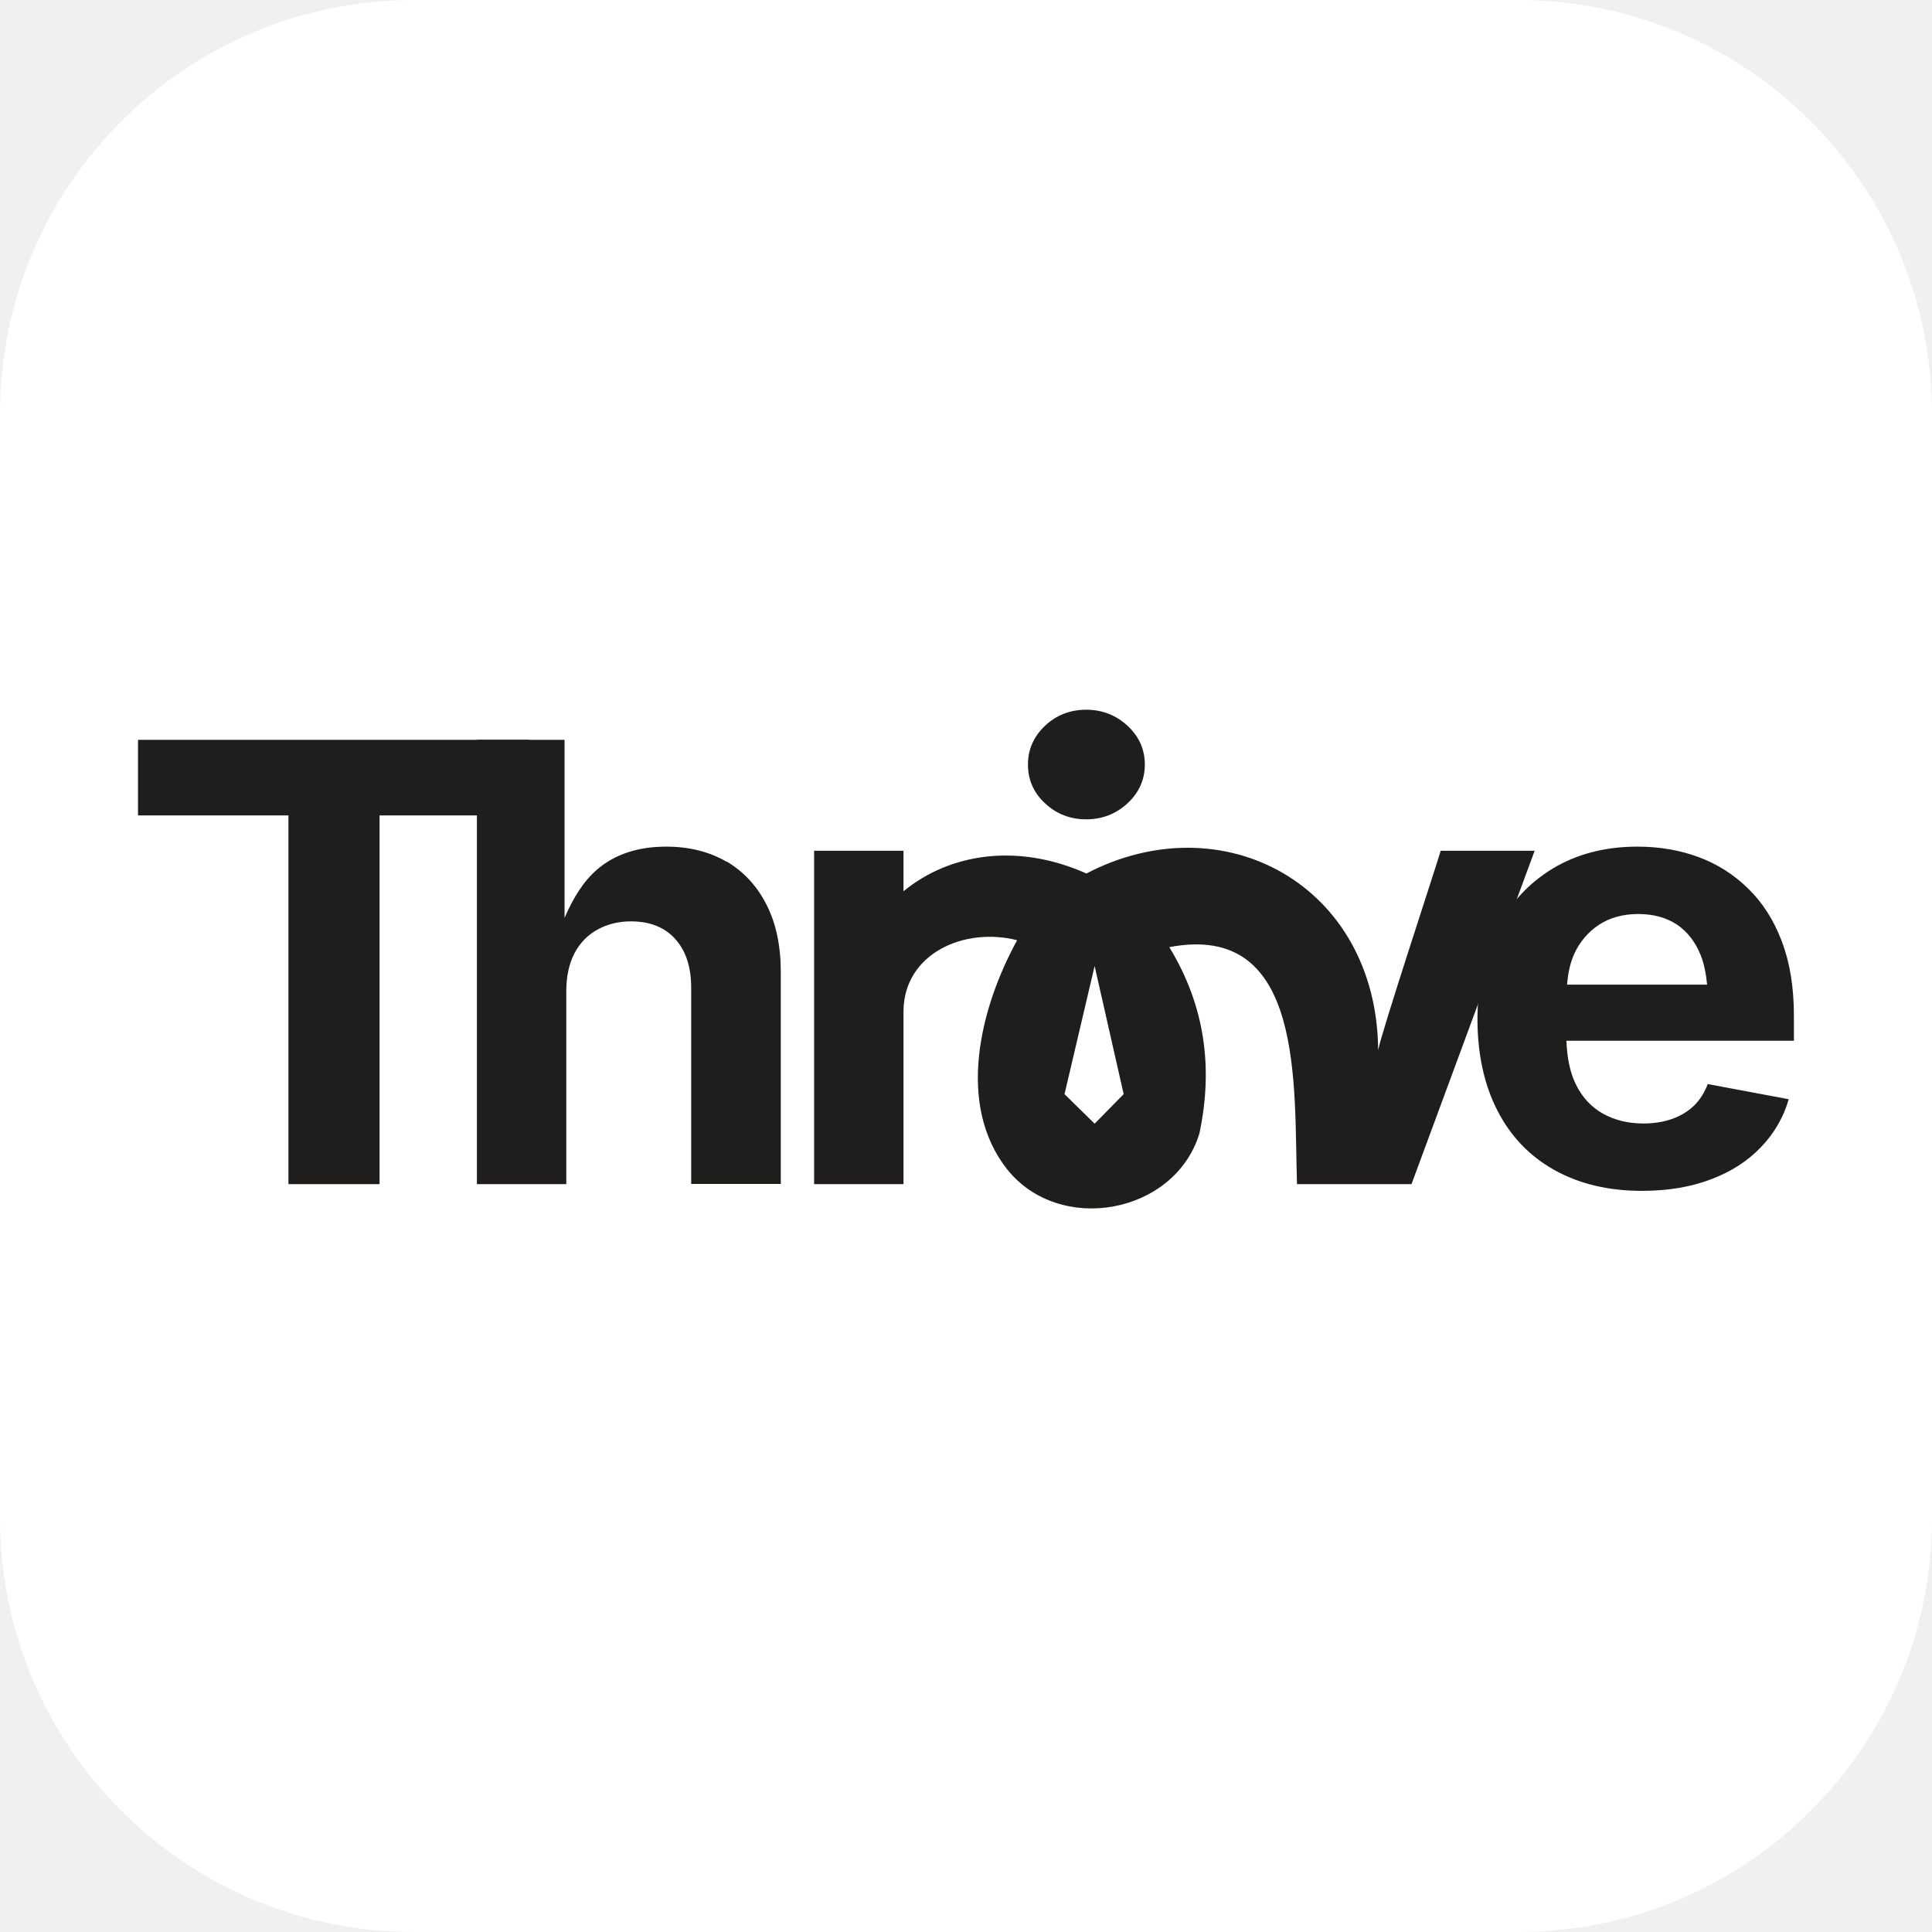
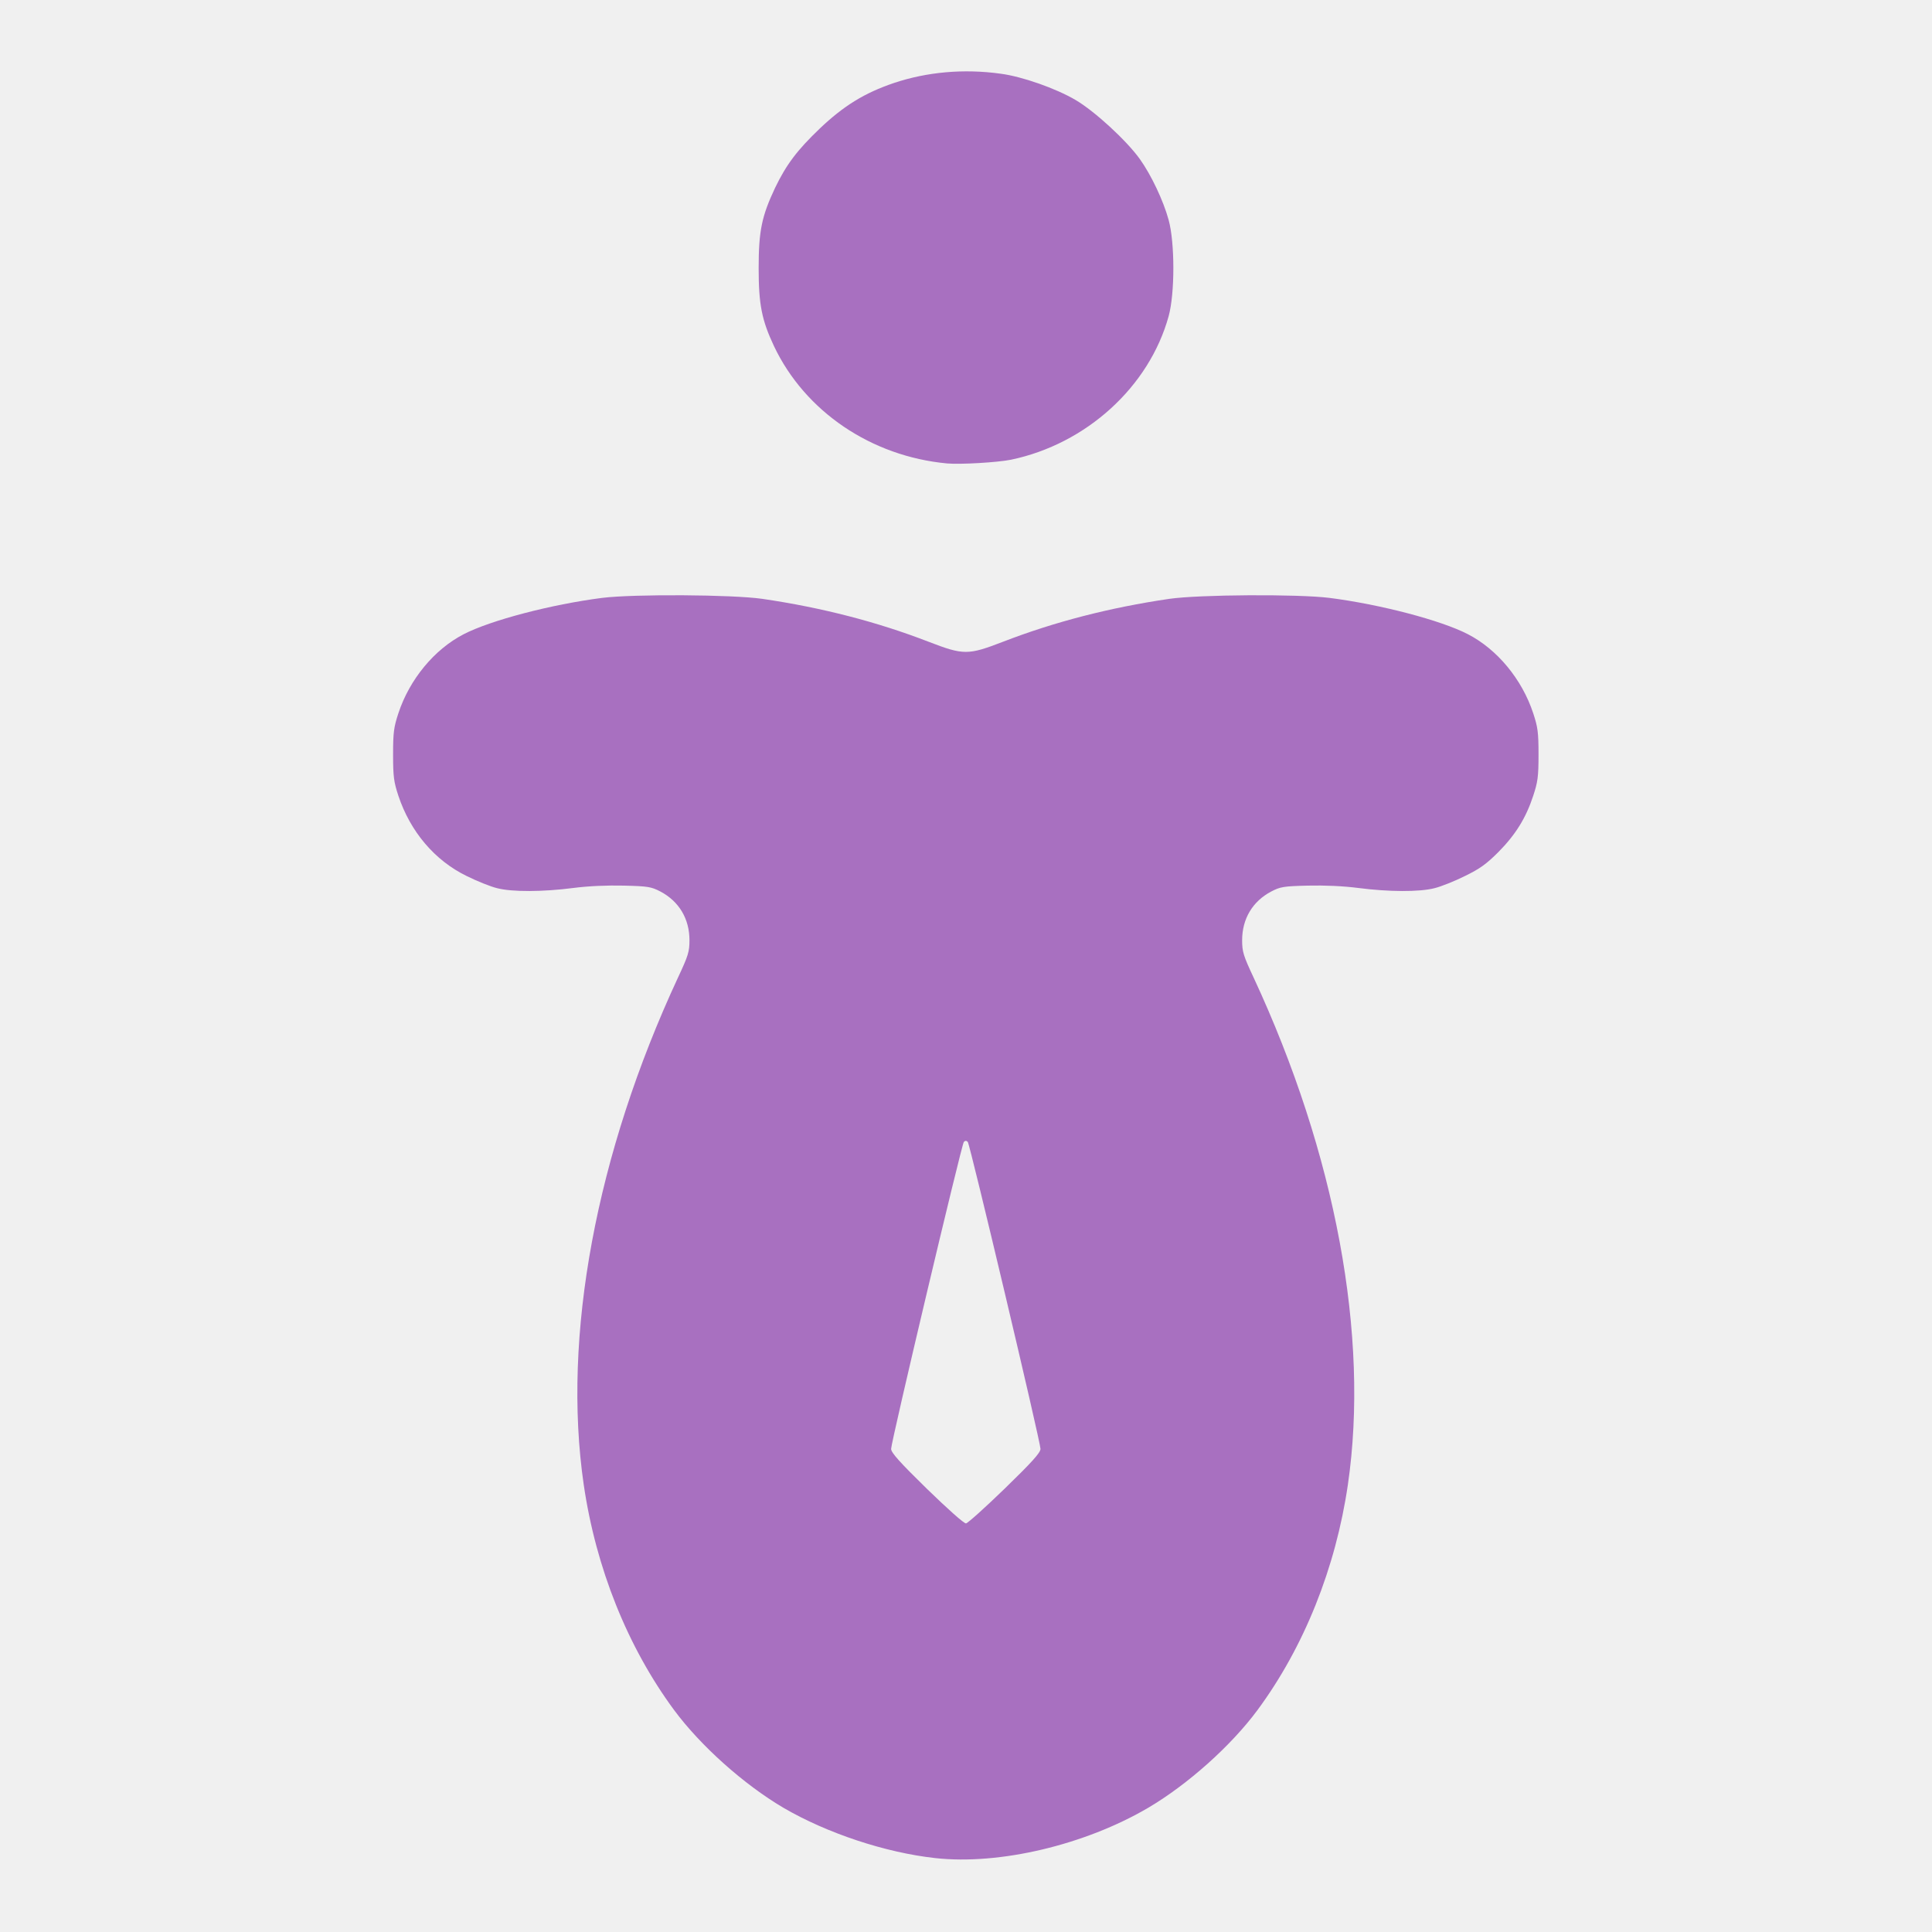
- <svg xmlns="http://www.w3.org/2000/svg" width="336" height="336" viewBox="0 0 336 336" fill="none">
-   <rect width="336" height="336" rx="72" fill="#FFFFFF" />
-   <g transform="translate(24 123.43) scale(0.8571)">
-     <path d="M192.392 22.242C195.642 22.242 198.453 21.143 200.781 18.989C203.109 16.835 204.295 14.198 204.295 11.121C204.295 8.044 203.109 5.407 200.781 3.253C198.453 1.099 195.642 0 192.392 0C189.142 0 186.332 1.099 184.048 3.253C181.764 5.407 180.578 8.044 180.578 11.121C180.578 14.198 181.72 16.835 184.048 18.989C186.332 21.143 189.142 22.242 192.392 22.242Z" fill="#1F1E1C" />
-     <path d="M0 21.45H30.524V96.263H49.014V21.45H79.45V6.109H0V21.45Z" fill="#1F1E1C" />
-     <path d="M119.449 30.857C115.979 28.835 111.894 27.78 107.195 27.78C101.486 27.78 96.786 29.318 93.185 32.395C90.374 34.813 88.266 38.241 86.553 42.241V6.109H68.766V96.263H86.904V57.098C86.904 54.065 87.475 51.516 88.573 49.406C89.671 47.296 91.252 45.714 93.229 44.615C95.205 43.516 97.489 42.944 100.036 42.944C103.857 42.944 106.844 44.131 108.996 46.505C111.148 48.879 112.246 52.175 112.246 56.351V96.219H130.428V53.186C130.428 47.912 129.462 43.34 127.53 39.56C125.597 35.736 122.874 32.835 119.405 30.769L119.449 30.857Z" fill="#1F1E1C" />
-     <path d="M264.334 28.616C263.236 32.308 252.037 66.286 251.641 69.099C251.378 35.648 220.283 18.725 192.438 33.231C178.472 26.989 164.681 29.143 155.326 36.835V28.616H137.188V96.264H155.326V61.099C155.458 49.451 167.667 44.044 178.384 46.769C170.786 60.616 166.042 80.11 176.32 93.209C186.992 106.66 210.357 102.352 215.364 86C218.175 72.769 216.55 60.132 209.259 48.176C236.84 42.901 234.513 76.308 235.171 96.264H258.405L283.395 28.616H264.334ZM194.107 84L188 78L194.107 52L200 78L194.107 84Z" fill="#1F1E1C" />
-     <path d="M335.999 62.111C335.999 56.265 335.165 51.254 333.54 46.99C331.915 42.682 329.631 39.122 326.732 36.309C323.833 33.452 320.452 31.298 316.631 29.891C312.81 28.485 308.681 27.781 304.245 27.781C297.701 27.781 291.948 29.276 287.073 32.221C282.198 35.166 278.421 39.254 275.786 44.484C273.107 49.715 271.789 55.825 271.789 62.814C271.789 69.803 273.151 76.133 275.83 81.32C278.509 86.55 282.33 90.55 287.337 93.364C292.343 96.177 298.272 97.627 305.168 97.627C310.438 97.627 315.094 96.836 319.134 95.298C323.219 93.759 326.6 91.605 329.279 88.792C331.959 86.023 333.891 82.726 334.945 79.034L318.519 75.957C317.86 77.671 316.938 79.166 315.708 80.353C314.479 81.54 312.985 82.419 311.273 83.034C309.516 83.649 307.583 83.957 305.475 83.957C302.313 83.957 299.546 83.254 297.218 81.935C294.847 80.616 293.002 78.594 291.728 75.957C290.543 73.54 289.972 70.594 289.84 67.166H335.999V62.111ZM289.972 55.781C290.147 53.539 290.587 51.386 291.421 49.539C292.563 47.078 294.232 45.1 296.428 43.649C298.624 42.199 301.303 41.452 304.421 41.452C307.539 41.452 310.131 42.199 312.283 43.605C314.391 45.056 315.972 47.078 317.026 49.671C317.773 51.474 318.168 53.583 318.387 55.781H289.972Z" fill="#1F1E1C" />
-   </g>
+ <svg xmlns="http://www.w3.org/2000/svg" viewBox="0 0 983 983">
+   <path fill="#A870C0" fill-rule="evenodd" transform="translate(199.4 36.4)" d="M276.5 909.0C251.0 906.2 221.3 896.3 199.2 883.4C179.0 871.5 157.0 851.8 143.6 833.7C119.9 801.6 103.8 761.4 97.6 719.0C86.6 643.5 103.8 550.8 145.6 460.9C150.8 449.8 151.4 447.8 151.4 442.0C151.4 431.1 146.1 422.2 136.6 417.2C132.0 414.8 130.3 414.5 118.0 414.2C109.4 414.0 100.1 414.4 92.3 415.4C76.9 417.4 61.2 417.5 53.5 415.5C50.2 414.7 43.2 411.9 38.0 409.3C21.8 401.4 9.4 386.8 3.3 368.5C1.0 361.5 0.6 358.9 0.6 347.5C0.6 336.1 1.0 333.5 3.3 326.5C9.0 309.2 21.6 294.0 36.5 286.3C50.2 279.2 81.2 271.1 107.0 267.8C123.2 265.8 173.3 266.1 188.5 268.3C218.6 272.7 246.9 280.0 273.0 290.1C290.9 297.0 293.1 297.0 311.0 290.1C337.1 280.0 365.4 272.7 395.5 268.3C410.7 266.1 460.8 265.8 477.0 267.8C502.8 271.1 533.8 279.2 547.5 286.3C562.4 294.0 575.0 309.2 580.7 326.5C583.0 333.5 583.4 336.1 583.4 347.5C583.4 358.9 583.0 361.5 580.7 368.5C577.0 379.8 571.7 388.3 563.0 397.1C556.9 403.2 553.6 405.6 546.0 409.3C540.8 411.9 533.8 414.7 530.5 415.5C522.8 417.5 507.1 417.4 491.7 415.4C483.9 414.4 474.6 414.0 466.0 414.2C453.7 414.5 452.0 414.8 447.4 417.2C437.9 422.2 432.6 431.1 432.6 442.0C432.6 447.8 433.2 449.8 438.4 460.9C480.2 550.8 497.4 643.5 486.4 719.0C480.2 761.4 464.1 801.6 440.4 833.7C427.0 851.8 405.0 871.5 384.8 883.4C352.6 902.3 309.2 912.6 276.5 909.0ZM311.9 720.9C325.7 707.5 330.0 702.7 330.0 700.8C330.0 697.2 294.1 545.7 293.0 544.6C292.3 543.9 291.7 543.9 291.0 544.6C289.9 545.7 254.0 697.2 254.0 700.8C254.0 702.7 258.4 707.6 272.2 721.1C282.7 731.3 291.2 738.9 292.1 738.7C293.0 738.6 301.9 730.6 311.9 720.9ZM282.5 199.4C243.9 195.8 210.2 173.0 194.4 139.7C188.2 126.5 186.6 118.6 186.6 100.0C186.6 81.0 188.2 73.5 195.0 59.1C200.7 47.3 206.2 40.0 217.7 29.0C229.8 17.5 240.4 10.9 255.5 5.8C272.3 0.2 290.9 -1.5 309.7 1.1C320.6 2.5 337.9 8.6 347.9 14.5C357.6 20.2 373.9 35.2 380.6 44.6C386.3 52.6 392.5 65.6 395.2 75.5C398.4 87.1 398.4 112.9 395.2 124.5C385.3 160.4 353.3 189.5 315.0 197.5C308.1 198.9 289.2 200.0 282.5 199.4Z" />
</svg>
